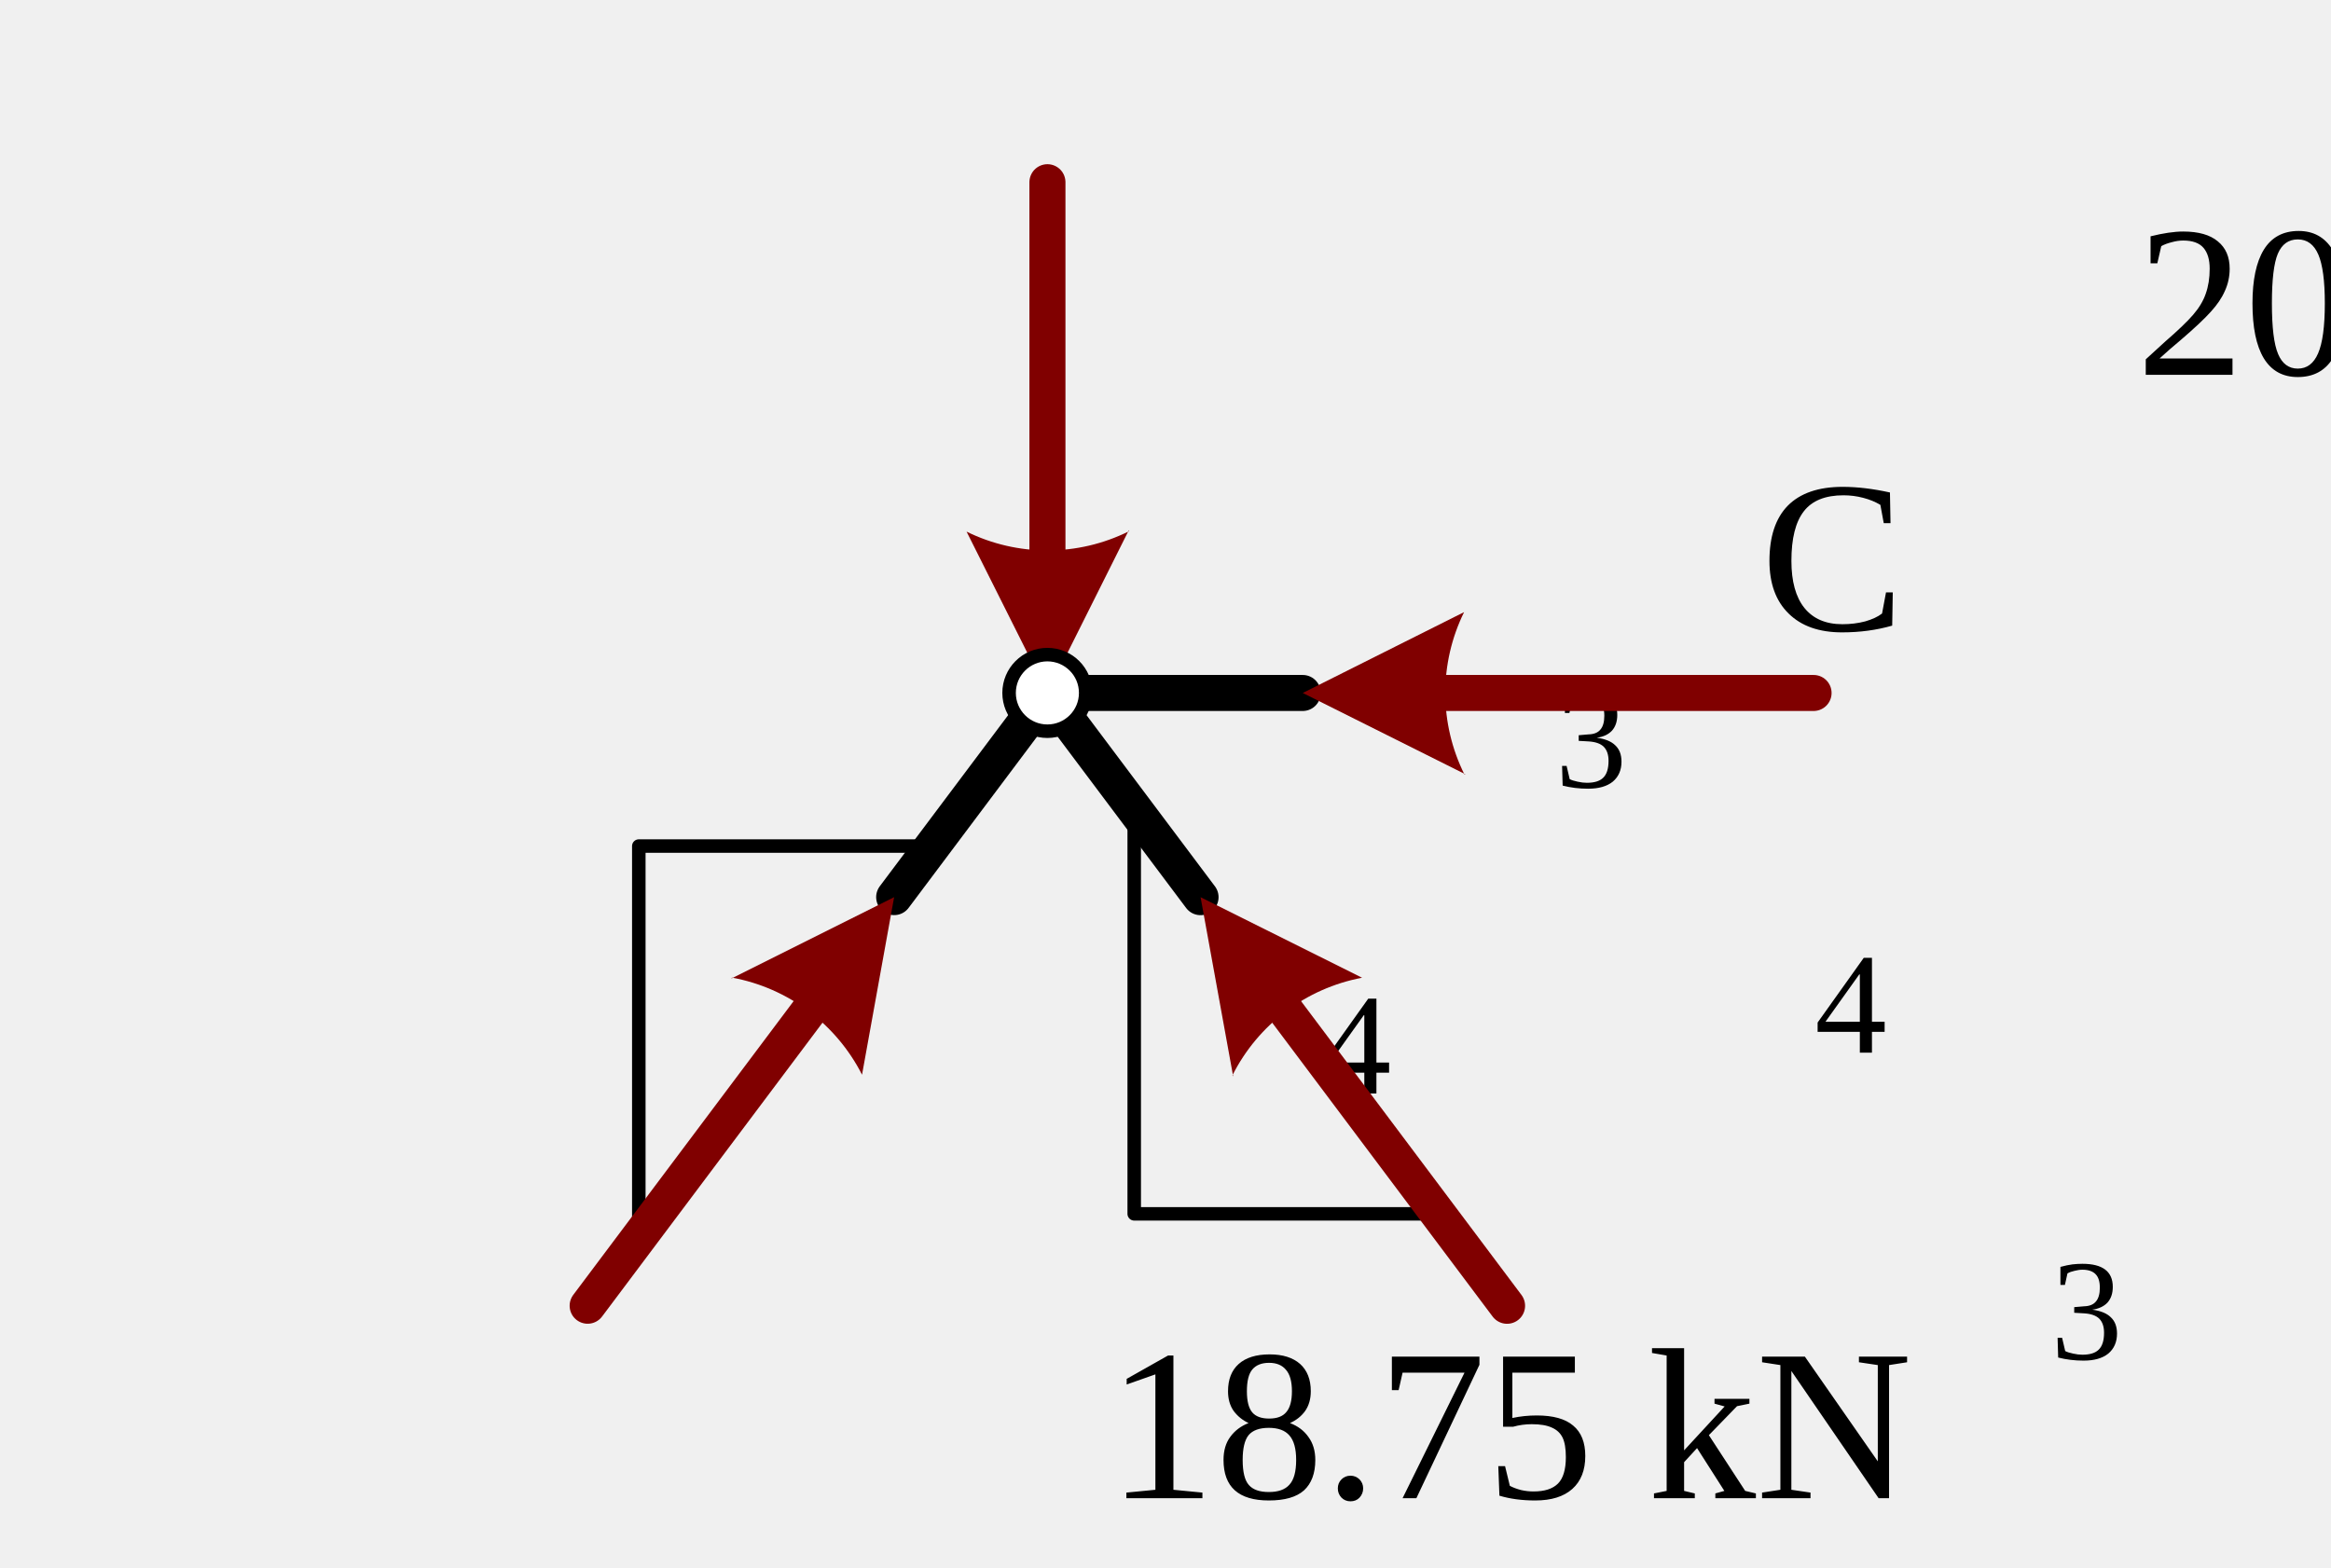
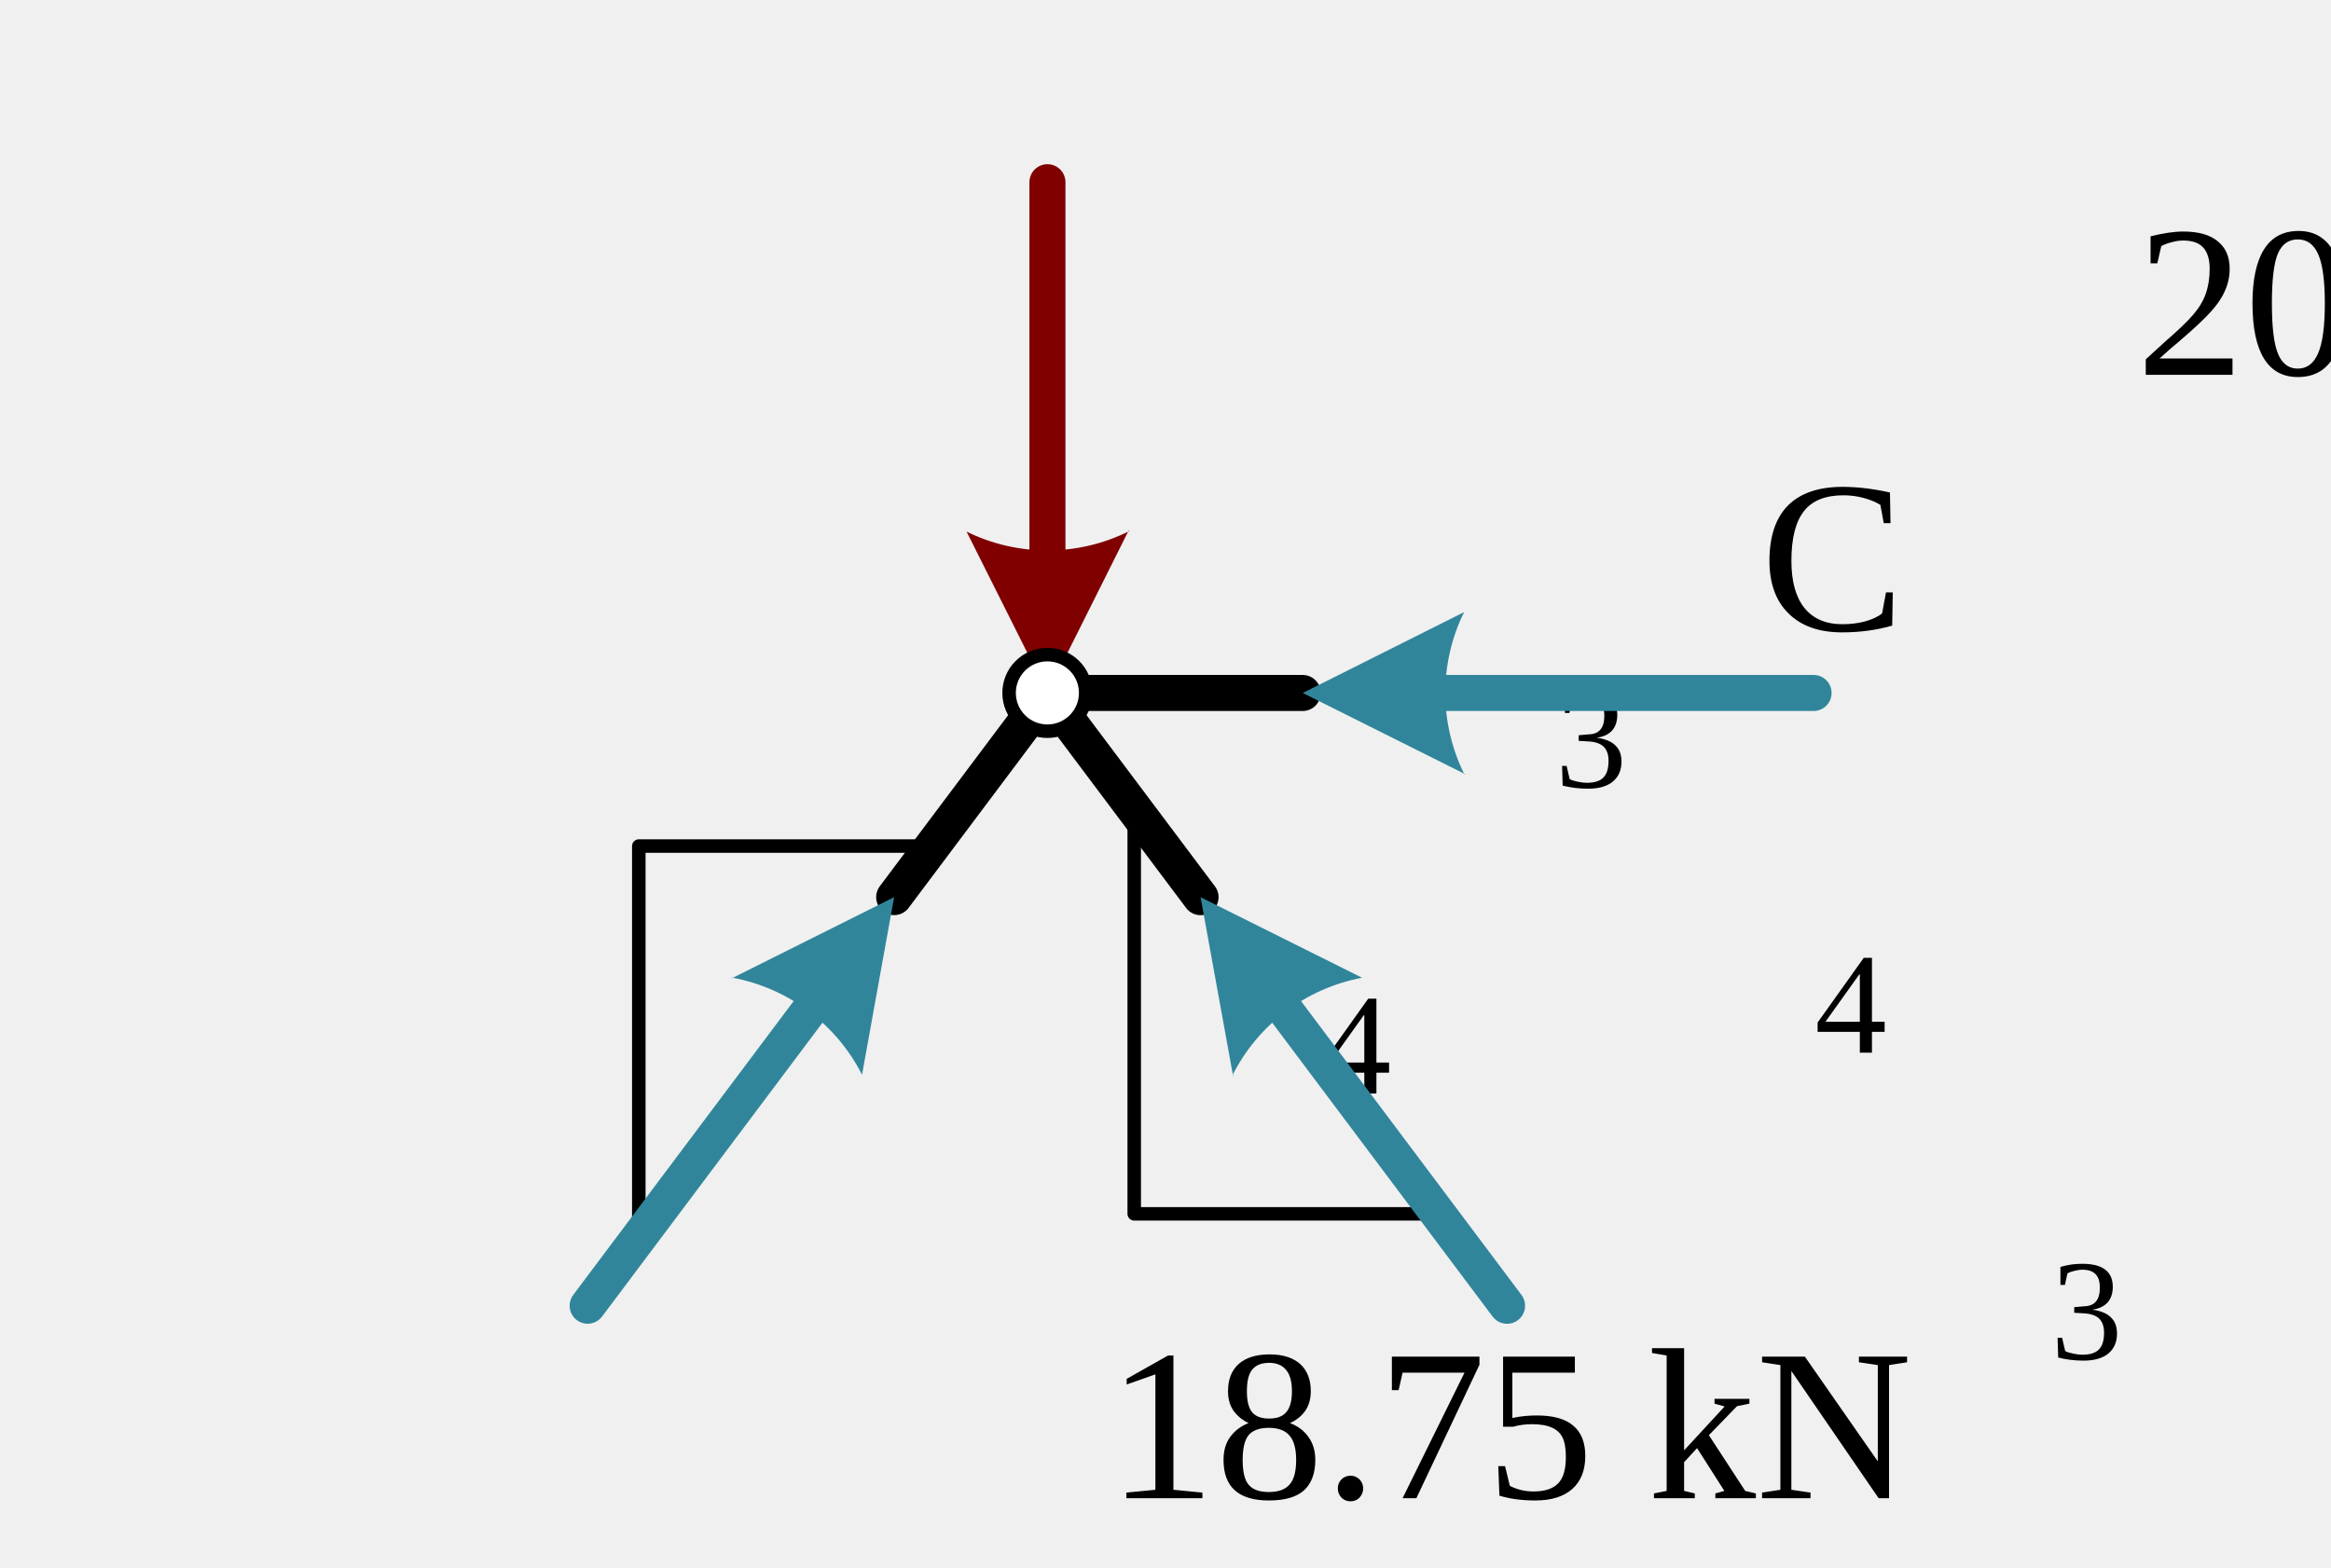
- <svg xmlns="http://www.w3.org/2000/svg" xmlns:ns1="http://schemas.microsoft.com/visio/2003/SVGExtensions/" xmlns:xlink="http://www.w3.org/1999/xlink" width="1.797in" height="1.209in" viewBox="0 0 129.372 87.017" xml:space="preserve" color-interpolation-filters="sRGB" class="st9">
+ <svg xmlns="http://www.w3.org/2000/svg" xmlns:ns1="http://schemas.microsoft.com/visio/2003/SVGExtensions/" xmlns:xlink="http://www.w3.org/1999/xlink" width="1.797in" height="1.209in" viewBox="0 0 129.372 87.017" xml:space="preserve" color-interpolation-filters="sRGB" class="st11">
  <ns1:documentProperties ns1:langID="1043" ns1:metric="true" ns1:viewMarkup="false" />
  <style type="text/css">
	
		.st1 {fill:none;stroke:none;stroke-linecap:round;stroke-linejoin:round;stroke-width:0.75}
		.st2 {fill:#000000;font-family:Times New Roman;font-size:0.667em}
		.st3 {stroke:#000000;stroke-linecap:round;stroke-linejoin:round;stroke-width:0.75}
		.st4 {stroke:#000000;stroke-linecap:round;stroke-linejoin:round;stroke-width:2}
		.st5 {marker-start:url(#mrkr5-32);stroke:#800000;stroke-linecap:round;stroke-linejoin:round;stroke-width:2}
		.st6 {fill:#800000;fill-opacity:1;stroke:#800000;stroke-opacity:1;stroke-width:0.442}
		.st7 {fill:#000000;font-family:Times New Roman;font-size:1em}
		.st8 {fill:#ffffff;stroke:#000000;stroke-linecap:round;stroke-linejoin:round;stroke-width:0.75}
- 		.st9 {fill:none;fill-rule:evenodd;font-size:12px;overflow:visible;stroke-linecap:square;stroke-miterlimit:3}
+ 		.st9 {marker-start:url(#mrkr5-49);stroke:#31859b;stroke-linecap:round;stroke-linejoin:round;stroke-width:2}
+ 		.st10 {fill:#31859b;fill-opacity:1;stroke:#31859b;stroke-opacity:1;stroke-width:0.442}
+ 		.st11 {fill:none;fill-rule:evenodd;font-size:12px;overflow:visible;stroke-linecap:square;stroke-miterlimit:3}
	
	</style>
  <defs id="Markers">
    <g id="lend5">
      <path d="M 2 1 L 0 0 L 1.981 -0.993 C 1.672 -0.365 1.673 0.373 1.985 1 " style="stroke:none" />
    </g>
    <marker id="mrkr5-32" class="st6" ns1:arrowType="5" ns1:arrowSize="2" ns1:setback="3.775" refX="3.775" orient="auto" markerUnits="strokeWidth" overflow="visible">
+       <use xlink:href="#lend5" transform="scale(2.26) " />
+     </marker>
+     <marker id="mrkr5-49" class="st10" ns1:arrowType="5" ns1:arrowSize="2" ns1:setback="3.775" refX="3.775" orient="auto" markerUnits="strokeWidth" overflow="visible">
      <use xlink:href="#lend5" transform="scale(2.26) " />
    </marker>
  </defs>
  <g ns1:mID="0" ns1:index="1" ns1:groupContext="foregroundPage">
    <ns1:pageProperties ns1:drawingScale="0.0393701" ns1:pageScale="0.0393701" ns1:drawingUnits="24" ns1:shadowOffsetX="8.50394" ns1:shadowOffsetY="-8.50394" />
    <g id="group531-1" transform="translate(-34.5559,69.6346) rotate(-90)" ns1:mID="531" ns1:groupContext="group">
      <g id="shape532-2" ns1:mID="532" ns1:groupContext="shape" transform="translate(-50.1671,84.1828) rotate(-90)">
        <ns1:textBlock ns1:margins="rect(4,4,4,4)" ns1:tabSpace="42.5197" />
        <ns1:textRect cx="5.669" cy="78.514" width="11.34" height="17.008" transform="rotate(180)" />
        <rect x="0" y="70.01" width="11.339" height="17.008" class="st1" />
        <text x="-7.34" y="-76.11" transform="rotate(180)" class="st2" ns1:langID="1043">
          <ns1:paragraph ns1:horizAlign="1" />
          <ns1:tabList />3</text>
      </g>
      <g id="shape533-5" ns1:mID="533" ns1:groupContext="shape" transform="translate(-71.4269,77.0962) rotate(-90)">
        <ns1:textBlock ns1:margins="rect(4,4,4,4)" ns1:tabSpace="42.5197" />
        <ns1:textRect cx="11.339" cy="82.766" width="22.68" height="8.504" transform="rotate(180)" />
        <rect x="0" y="78.514" width="22.677" height="8.504" class="st1" />
        <text x="-13.34" y="-80.37" transform="rotate(180)" class="st2" ns1:langID="1043">
          <ns1:paragraph ns1:horizAlign="1" />
          <ns1:tabList />4</text>
      </g>
      <g id="shape534-8" ns1:mID="534" ns1:groupContext="shape">
        <path d="M22.68 87.02 L22.68 70.01 L0 70.01" class="st3" />
      </g>
    </g>
    <g id="group535-11" transform="translate(-7.05983,44.6897) rotate(-90) scale(-1,1)" ns1:mID="535" ns1:groupContext="group">
      <g id="shape536-12" ns1:mID="536" ns1:groupContext="shape" transform="translate(106.86,72.8443) rotate(90)">
        <ns1:textBlock ns1:margins="rect(4,4,4,4)" ns1:tabSpace="42.5197" />
        <ns1:textRect cx="5.669" cy="78.514" width="11.34" height="17.008" />
        <rect x="0" y="70.01" width="11.339" height="17.008" class="st1" />
        <text x="4" y="-76.11" transform="scale(1,-1)" class="st2" ns1:langID="1043">
          <ns1:paragraph ns1:horizAlign="1" />
          <ns1:tabList />3</text>
      </g>
      <g id="shape537-15" ns1:mID="537" ns1:groupContext="shape" transform="translate(94.1041,54.4191) rotate(90)">
        <ns1:textBlock ns1:margins="rect(4,4,4,4)" ns1:tabSpace="42.5197" />
        <ns1:textRect cx="11.339" cy="82.766" width="22.68" height="8.504" />
        <rect x="0" y="78.514" width="22.677" height="8.504" class="st1" />
        <text x="9.34" y="-80.37" transform="scale(1,-1)" class="st2" ns1:langID="1043">
          <ns1:paragraph ns1:horizAlign="1" />
          <ns1:tabList />4</text>
      </g>
      <g id="shape538-18" ns1:mID="538" ns1:groupContext="shape">
        <path d="M22.68 87.02 L22.68 70.01 L0 70.01" class="st3" />
      </g>
    </g>
    <g id="shape539-21" ns1:mID="539" ns1:groupContext="shape" transform="translate(127.745,90.664) rotate(126.87)">
      <path d="M0 87.02 L14.17 87.02" class="st4" />
    </g>
    <g id="shape540-24" ns1:mID="540" ns1:groupContext="shape" transform="translate(58.1309,-48.564)">
      <path d="M0 87.02 L14.17 87.02" class="st4" />
    </g>
    <g id="shape541-27" ns1:mID="541" ns1:groupContext="shape" transform="translate(-28.8866,38.4535) rotate(-90)">
      <path d="M7.55 87.02 L7.91 87.02 L28.35 87.02" class="st5" />
    </g>
    <g id="shape542-33" ns1:mID="542" ns1:groupContext="shape" transform="translate(127.745,-13.757) rotate(53.1301)">
      <path d="M0 87.02 L14.17 87.02" class="st4" />
    </g>
    <g id="shape543-36" ns1:mID="543" ns1:groupContext="shape" transform="translate(58.1309,-62.7373)">
      <ns1:textBlock ns1:margins="rect(4,4,4,4)" ns1:tabSpace="42.5197" />
      <ns1:textRect cx="21.26" cy="79.931" width="42.52" height="14.173" />
      <rect x="0" y="72.844" width="42.52" height="14.173" class="st1" />
      <text x="6.43" y="83.53" class="st7" ns1:langID="1043">
        <ns1:paragraph ns1:horizAlign="1" />
        <ns1:tabList />20 kN</text>
    </g>
    <g id="shape544-39" ns1:mID="544" ns1:groupContext="shape" transform="translate(56.0049,-46.438)">
      <ellipse cx="2.126" cy="84.891" rx="2.126" ry="2.126" class="st8" />
    </g>
    <g id="shape545-41" ns1:mID="545" ns1:groupContext="shape" transform="translate(39.7057,-48.564)">
      <ns1:textBlock ns1:margins="rect(4,4,4,4)" ns1:tabSpace="42.5197" />
      <ns1:textRect cx="7.087" cy="79.931" width="14.18" height="14.173" />
      <rect x="0" y="72.844" width="14.173" height="14.173" class="st1" />
      <text x="4" y="83.53" class="st7" ns1:langID="1043">
        <ns1:paragraph ns1:horizAlign="1" />
        <ns1:tabList />C</text>
    </g>
    <g id="shape546-44" ns1:mID="546" ns1:groupContext="shape" transform="translate(72.3041,-48.564)">
-       <path d="M7.55 87.02 L7.91 87.02 L28.35 87.02" class="st5" />
+       <path d="M7.55 87.02 L7.91 87.02 L28.35 87.02" class="st9" />
    </g>
-     <g id="shape547-49" ns1:mID="547" ns1:groupContext="shape" transform="translate(136.249,-2.41843) rotate(53.1301)">
-       <path d="M7.55 87.02 L7.91 87.02 L28.35 87.02" class="st5" />
+     <g id="shape547-50" ns1:mID="547" ns1:groupContext="shape" transform="translate(136.249,-2.41843) rotate(53.1301)">
+       <path d="M7.55 87.02 L7.91 87.02 L28.35 87.02" class="st9" />
    </g>
-     <g id="shape548-54" ns1:mID="548" ns1:groupContext="shape" transform="translate(80.0994,-34.3908)">
+     <g id="shape548-55" ns1:mID="548" ns1:groupContext="shape" transform="translate(80.0994,-34.3908)">
      <ns1:textBlock ns1:margins="rect(4,4,4,4)" ns1:tabSpace="42.5197" />
      <ns1:textRect cx="21.26" cy="79.931" width="42.52" height="14.173" />
      <rect x="0" y="72.844" width="42.52" height="14.173" class="st1" />
      <text x="4.93" y="83.53" class="st7" ns1:langID="1043">
        <ns1:paragraph ns1:horizAlign="1" />
        <ns1:tabList />7.5 kN</text>
    </g>
-     <g id="shape549-57" ns1:mID="549" ns1:groupContext="shape" transform="translate(79.3908,-20.2175)">
+     <g id="shape549-58" ns1:mID="549" ns1:groupContext="shape" transform="translate(79.3908,-20.2175)">
      <ns1:textBlock ns1:margins="rect(4,4,4,4)" ns1:tabSpace="42.5197" />
      <ns1:textRect cx="24.803" cy="79.931" width="49.61" height="14.173" />
      <rect x="0" y="72.844" width="49.606" height="14.173" class="st1" />
      <text x="5.47" y="83.53" class="st7" ns1:langID="1043">
        <ns1:paragraph ns1:horizAlign="1" />
        <ns1:tabList />6.25 kN</text>
    </g>
-     <g id="shape550-60" ns1:mID="550" ns1:groupContext="shape" transform="translate(119.241,102.003) rotate(126.87)">
-       <path d="M7.55 87.02 L7.91 87.02 L28.35 87.02" class="st5" />
+     <g id="shape550-61" ns1:mID="550" ns1:groupContext="shape" transform="translate(119.241,102.003) rotate(126.87)">
+       <path d="M7.55 87.02 L7.91 87.02 L28.35 87.02" class="st9" />
    </g>
-     <g id="shape552-65" ns1:mID="552" ns1:groupContext="shape" transform="translate(0.375,-0.375)">
+     <g id="shape552-66" ns1:mID="552" ns1:groupContext="shape" transform="translate(0.375,-0.375)">
      <ns1:textBlock ns1:margins="rect(4,4,4,4)" ns1:tabSpace="42.5197" />
      <ns1:textRect cx="29.41" cy="79.931" width="58.82" height="14.173" />
      <rect x="0" y="72.844" width="58.819" height="14.173" class="st1" />
      <text x="7.08" y="83.53" class="st7" ns1:langID="1043">
        <ns1:paragraph ns1:horizAlign="1" />
        <ns1:tabList />18.75 kN</text>
    </g>
  </g>
</svg>
